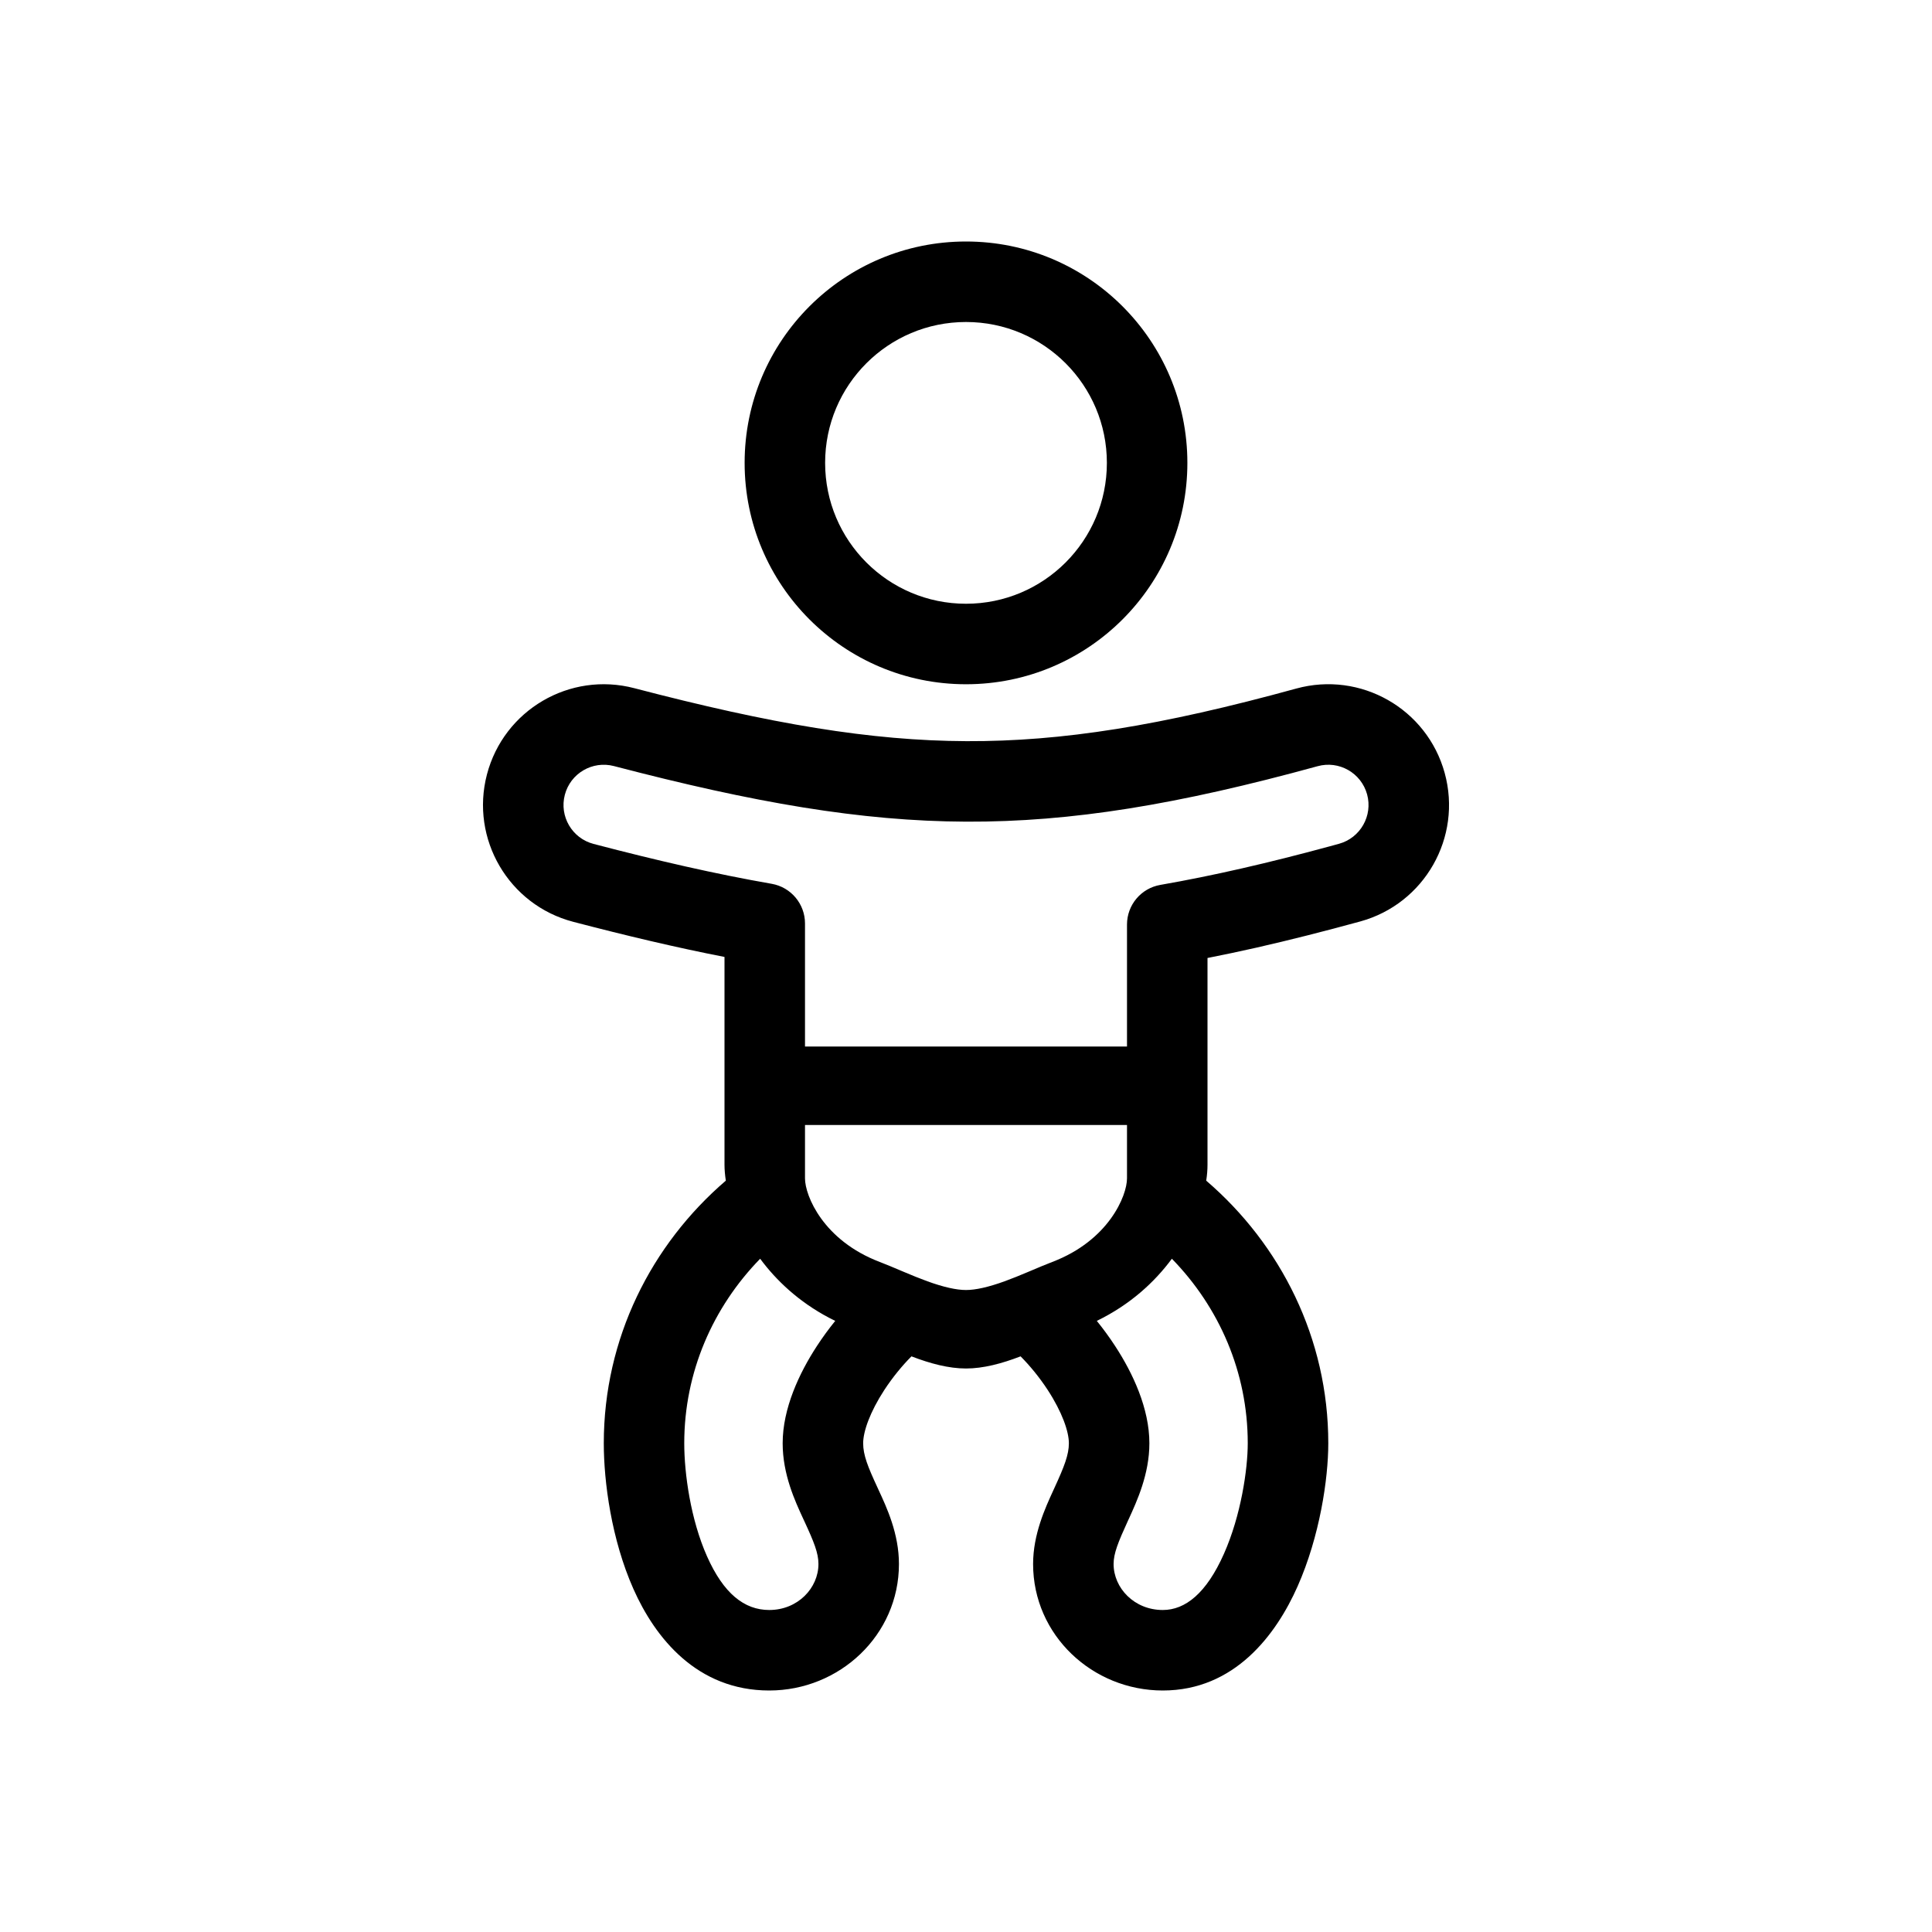
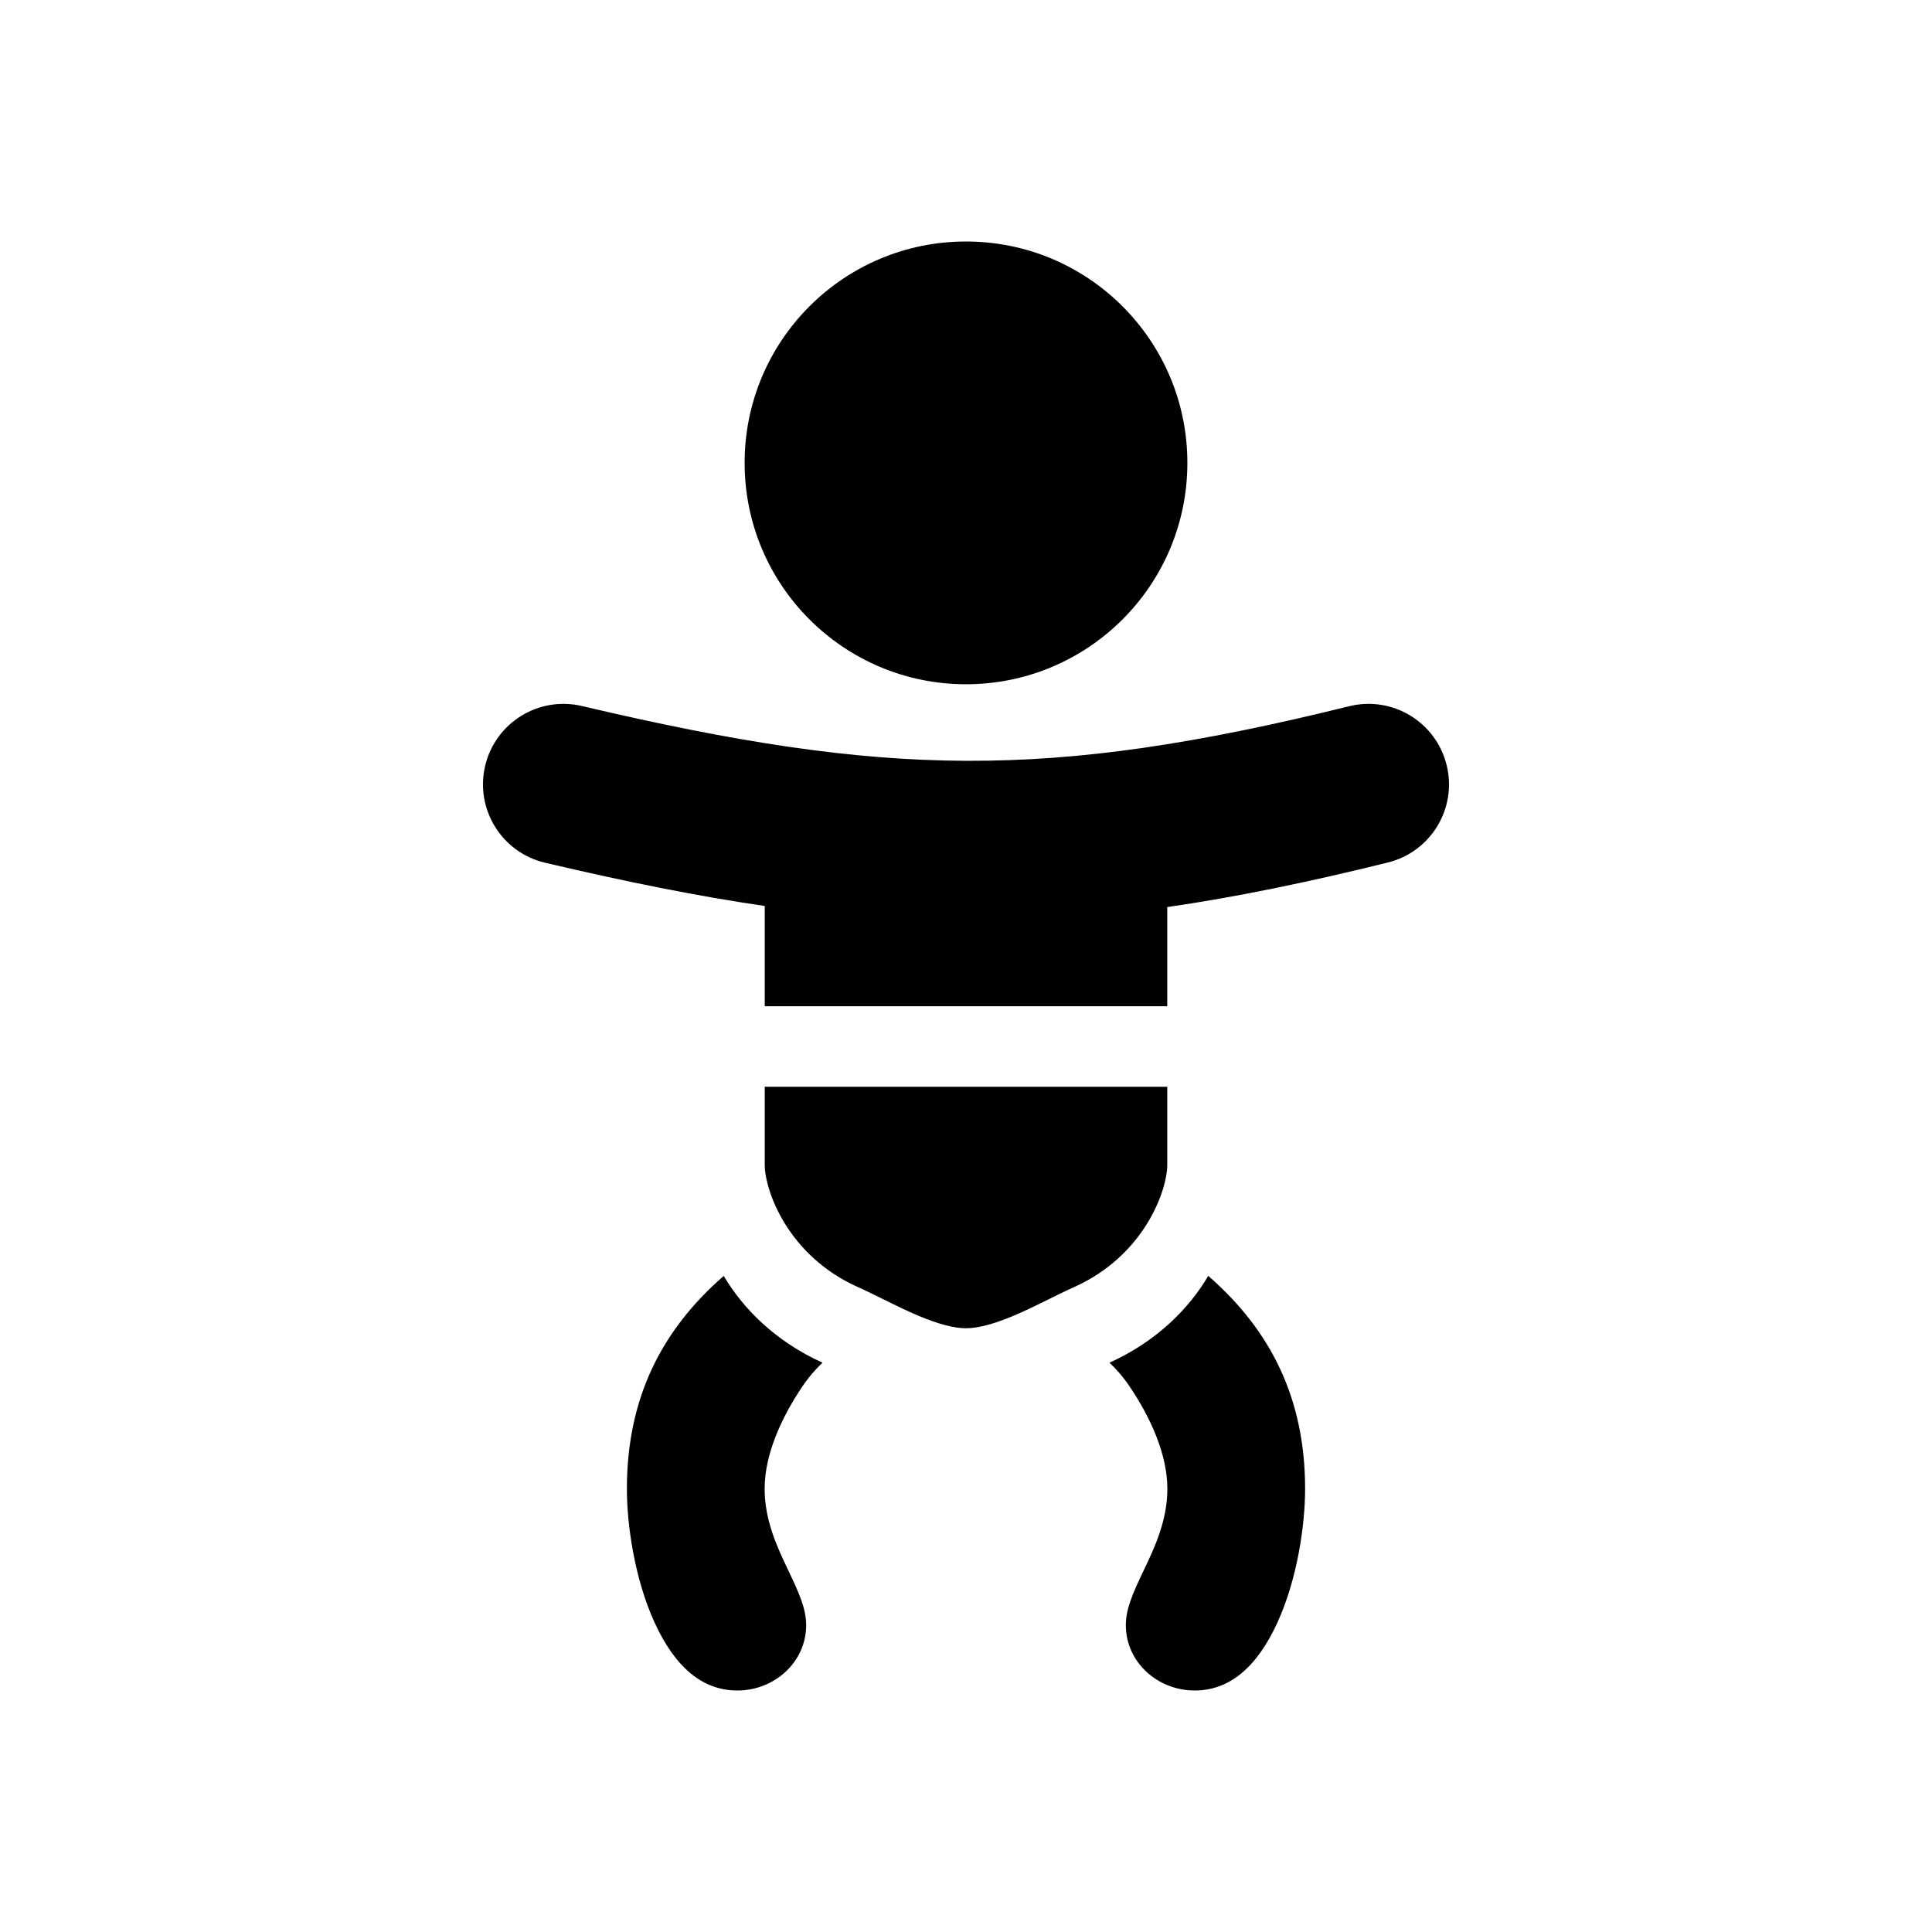
<svg xmlns="http://www.w3.org/2000/svg" width="48" height="48" viewBox="0 0 48 48" fill="none">
-   <path fill-rule="evenodd" clip-rule="evenodd" d="M24 17C27.038 17 29.5 14.538 29.5 11.5C29.5 8.462 27.038 6 24 6C20.963 6 18.5 8.462 18.5 11.5C18.5 14.538 20.963 17 24 17ZM24 15C25.933 15 27.5 13.433 27.5 11.5C27.5 9.567 25.933 8 24 8C22.067 8 20.5 9.567 20.5 11.5C20.5 13.433 22.067 15 24 15ZM18 28.94C18 29.062 18.012 29.194 18.033 29.333C16.18 30.924 15.001 33.253 15.001 35.857C15.001 36.814 15.19 38.246 15.737 39.477C16.278 40.696 17.319 42 19.112 42C20.857 42 22.334 40.627 22.334 38.857C22.334 38.104 22.031 37.454 21.826 37.013L21.797 36.949C21.561 36.44 21.445 36.151 21.445 35.857C21.445 35.568 21.611 35.086 21.971 34.533C22.181 34.212 22.419 33.925 22.645 33.698C23.114 33.879 23.574 34 24 34C24.427 34 24.887 33.879 25.356 33.698C25.582 33.925 25.82 34.212 26.03 34.533C26.39 35.086 26.556 35.568 26.556 35.857C26.556 36.143 26.44 36.438 26.202 36.956L26.171 37.024C25.968 37.466 25.667 38.12 25.667 38.857C25.667 40.627 27.144 42 28.889 42C30.676 42 31.707 40.611 32.239 39.411C32.788 38.171 33.001 36.744 33.001 35.857C33.001 33.253 31.821 30.924 29.968 29.333C29.99 29.194 30 29.062 30 28.94V23.801C30.397 23.723 30.799 23.638 31.207 23.546C32.039 23.357 32.898 23.139 33.796 22.893C35.393 22.454 36.332 20.803 35.893 19.205C35.454 17.607 33.803 16.668 32.205 17.107C28.841 18.032 26.387 18.424 24.013 18.414C21.63 18.404 19.162 17.988 15.76 17.098C14.157 16.678 12.518 17.638 12.098 19.241C11.679 20.843 12.638 22.483 14.241 22.902C15.564 23.248 16.806 23.542 18 23.775V28.94ZM33.028 21.029C33.107 21.008 33.186 20.986 33.266 20.964C33.798 20.818 34.111 20.267 33.965 19.735C33.818 19.203 33.268 18.889 32.736 19.036C29.271 19.988 26.624 20.425 24.005 20.414C21.382 20.403 18.731 19.942 15.254 19.033C14.719 18.893 14.173 19.213 14.033 19.747C13.893 20.281 14.213 20.828 14.747 20.967C16.345 21.386 17.797 21.718 19.173 21.958C19.651 22.042 20 22.457 20 22.943V26H28V22.97C28 22.483 28.35 22.068 28.829 21.985C30.138 21.757 31.518 21.439 33.028 21.029ZM17 35.857C17 34.091 17.712 32.478 18.886 31.273C19.287 31.815 19.846 32.343 20.598 32.74C20.648 32.766 20.7 32.792 20.751 32.817C20.589 33.017 20.436 33.227 20.297 33.44C19.855 34.116 19.445 34.994 19.445 35.857C19.445 36.633 19.752 37.293 19.96 37.743L19.982 37.79C20.222 38.309 20.334 38.583 20.334 38.857C20.334 39.454 19.821 40 19.112 40C18.491 40 17.976 39.59 17.565 38.665C17.16 37.754 17 36.615 17 35.857ZM27.704 33.44C27.565 33.227 27.412 33.017 27.25 32.817C28.08 32.414 28.688 31.851 29.115 31.273C30.29 32.478 31 34.091 31 35.857C31 36.509 30.83 37.653 30.41 38.6C29.973 39.586 29.448 40 28.889 40C28.18 40 27.667 39.454 27.667 38.857C27.667 38.596 27.778 38.319 28.021 37.788L28.043 37.741C28.25 37.288 28.556 36.622 28.556 35.857C28.556 34.994 28.146 34.116 27.704 33.44ZM26.143 31.353C27.544 30.82 28 29.709 28 29.276V27.95H20V29.276C20 29.709 20.456 30.82 21.857 31.353C22.017 31.414 22.197 31.49 22.359 31.559L22.454 31.599C22.653 31.683 22.845 31.762 23.04 31.833C23.446 31.98 23.763 32.05 24 32.05C24.237 32.05 24.554 31.98 24.96 31.833C25.155 31.762 25.347 31.683 25.546 31.599L25.641 31.559M26.143 31.353C25.983 31.414 25.803 31.49 25.641 31.559L26.143 31.353Z" fill="currentColor" />
+   <path d="M24 17C27.038 17 29.5 14.538 29.5 11.5C29.5 8.462 27.038 6 24 6C20.962 6 18.5 8.462 18.5 11.5C18.5 14.538 20.962 17 24 17Z" fill="currentColor" />
+   <path d="M29 22.536C30.702 22.29 32.495 21.92 34.48 21.429C35.553 21.164 36.207 20.079 35.941 19.007C35.676 17.935 34.592 17.281 33.52 17.546C29.707 18.489 26.834 18.913 24.007 18.902C21.175 18.891 18.294 18.444 14.458 17.541C13.383 17.288 12.306 17.954 12.053 19.029C11.8 20.104 12.466 21.181 13.541 21.434C15.516 21.899 17.302 22.261 19 22.509V25H29V22.536Z" fill="currentColor" />
+   <path fill-rule="evenodd" clip-rule="evenodd" d="M26.679 31.98C28.43 31.2 29 29.574 29 28.94V27H19V28.94C19 29.574 19.57 31.2 21.32 31.98C21.521 32.069 21.746 32.181 21.948 32.281L22.067 32.34C22.316 32.463 22.557 32.579 22.8 32.682C23.307 32.897 23.703 33 24 33C24.297 33 24.692 32.897 25.2 32.682C25.443 32.579 25.684 32.463 25.933 32.34L26.052 32.281M26.679 31.98C26.479 32.069 26.254 32.181 26.052 32.281L26.679 31.98Z" fill="currentColor" />
+   <path d="M20.435 33.856C19.253 33.319 18.459 32.507 17.981 31.7C16.429 33.05 15.575 34.748 15.575 36.989C15.575 37.883 15.766 39.225 16.263 40.312C16.772 41.425 17.455 42 18.319 42C19.245 42 20.029 41.291 20.029 40.378C20.029 39.972 19.858 39.588 19.586 39.018L19.568 38.98C19.322 38.464 18.997 37.782 18.997 36.989C18.997 36.123 19.426 35.203 19.927 34.458C20.087 34.219 20.257 34.024 20.435 33.856Z" fill="currentColor" />
+   <path d="M27.565 33.856C28.747 33.319 29.541 32.507 30.019 31.699C31.571 33.05 32.425 34.748 32.425 36.989C32.425 37.883 32.234 39.225 31.737 40.312C31.228 41.425 30.545 42 29.681 42C28.755 42 27.971 41.291 27.971 40.378C27.971 39.972 28.142 39.588 28.414 39.018L28.432 38.98C28.678 38.464 29.003 37.782 29.003 36.989C29.003 36.123 28.574 35.203 28.073 34.458C27.913 34.219 27.743 34.024 27.565 33.856Z" fill="currentColor" />
</svg>
